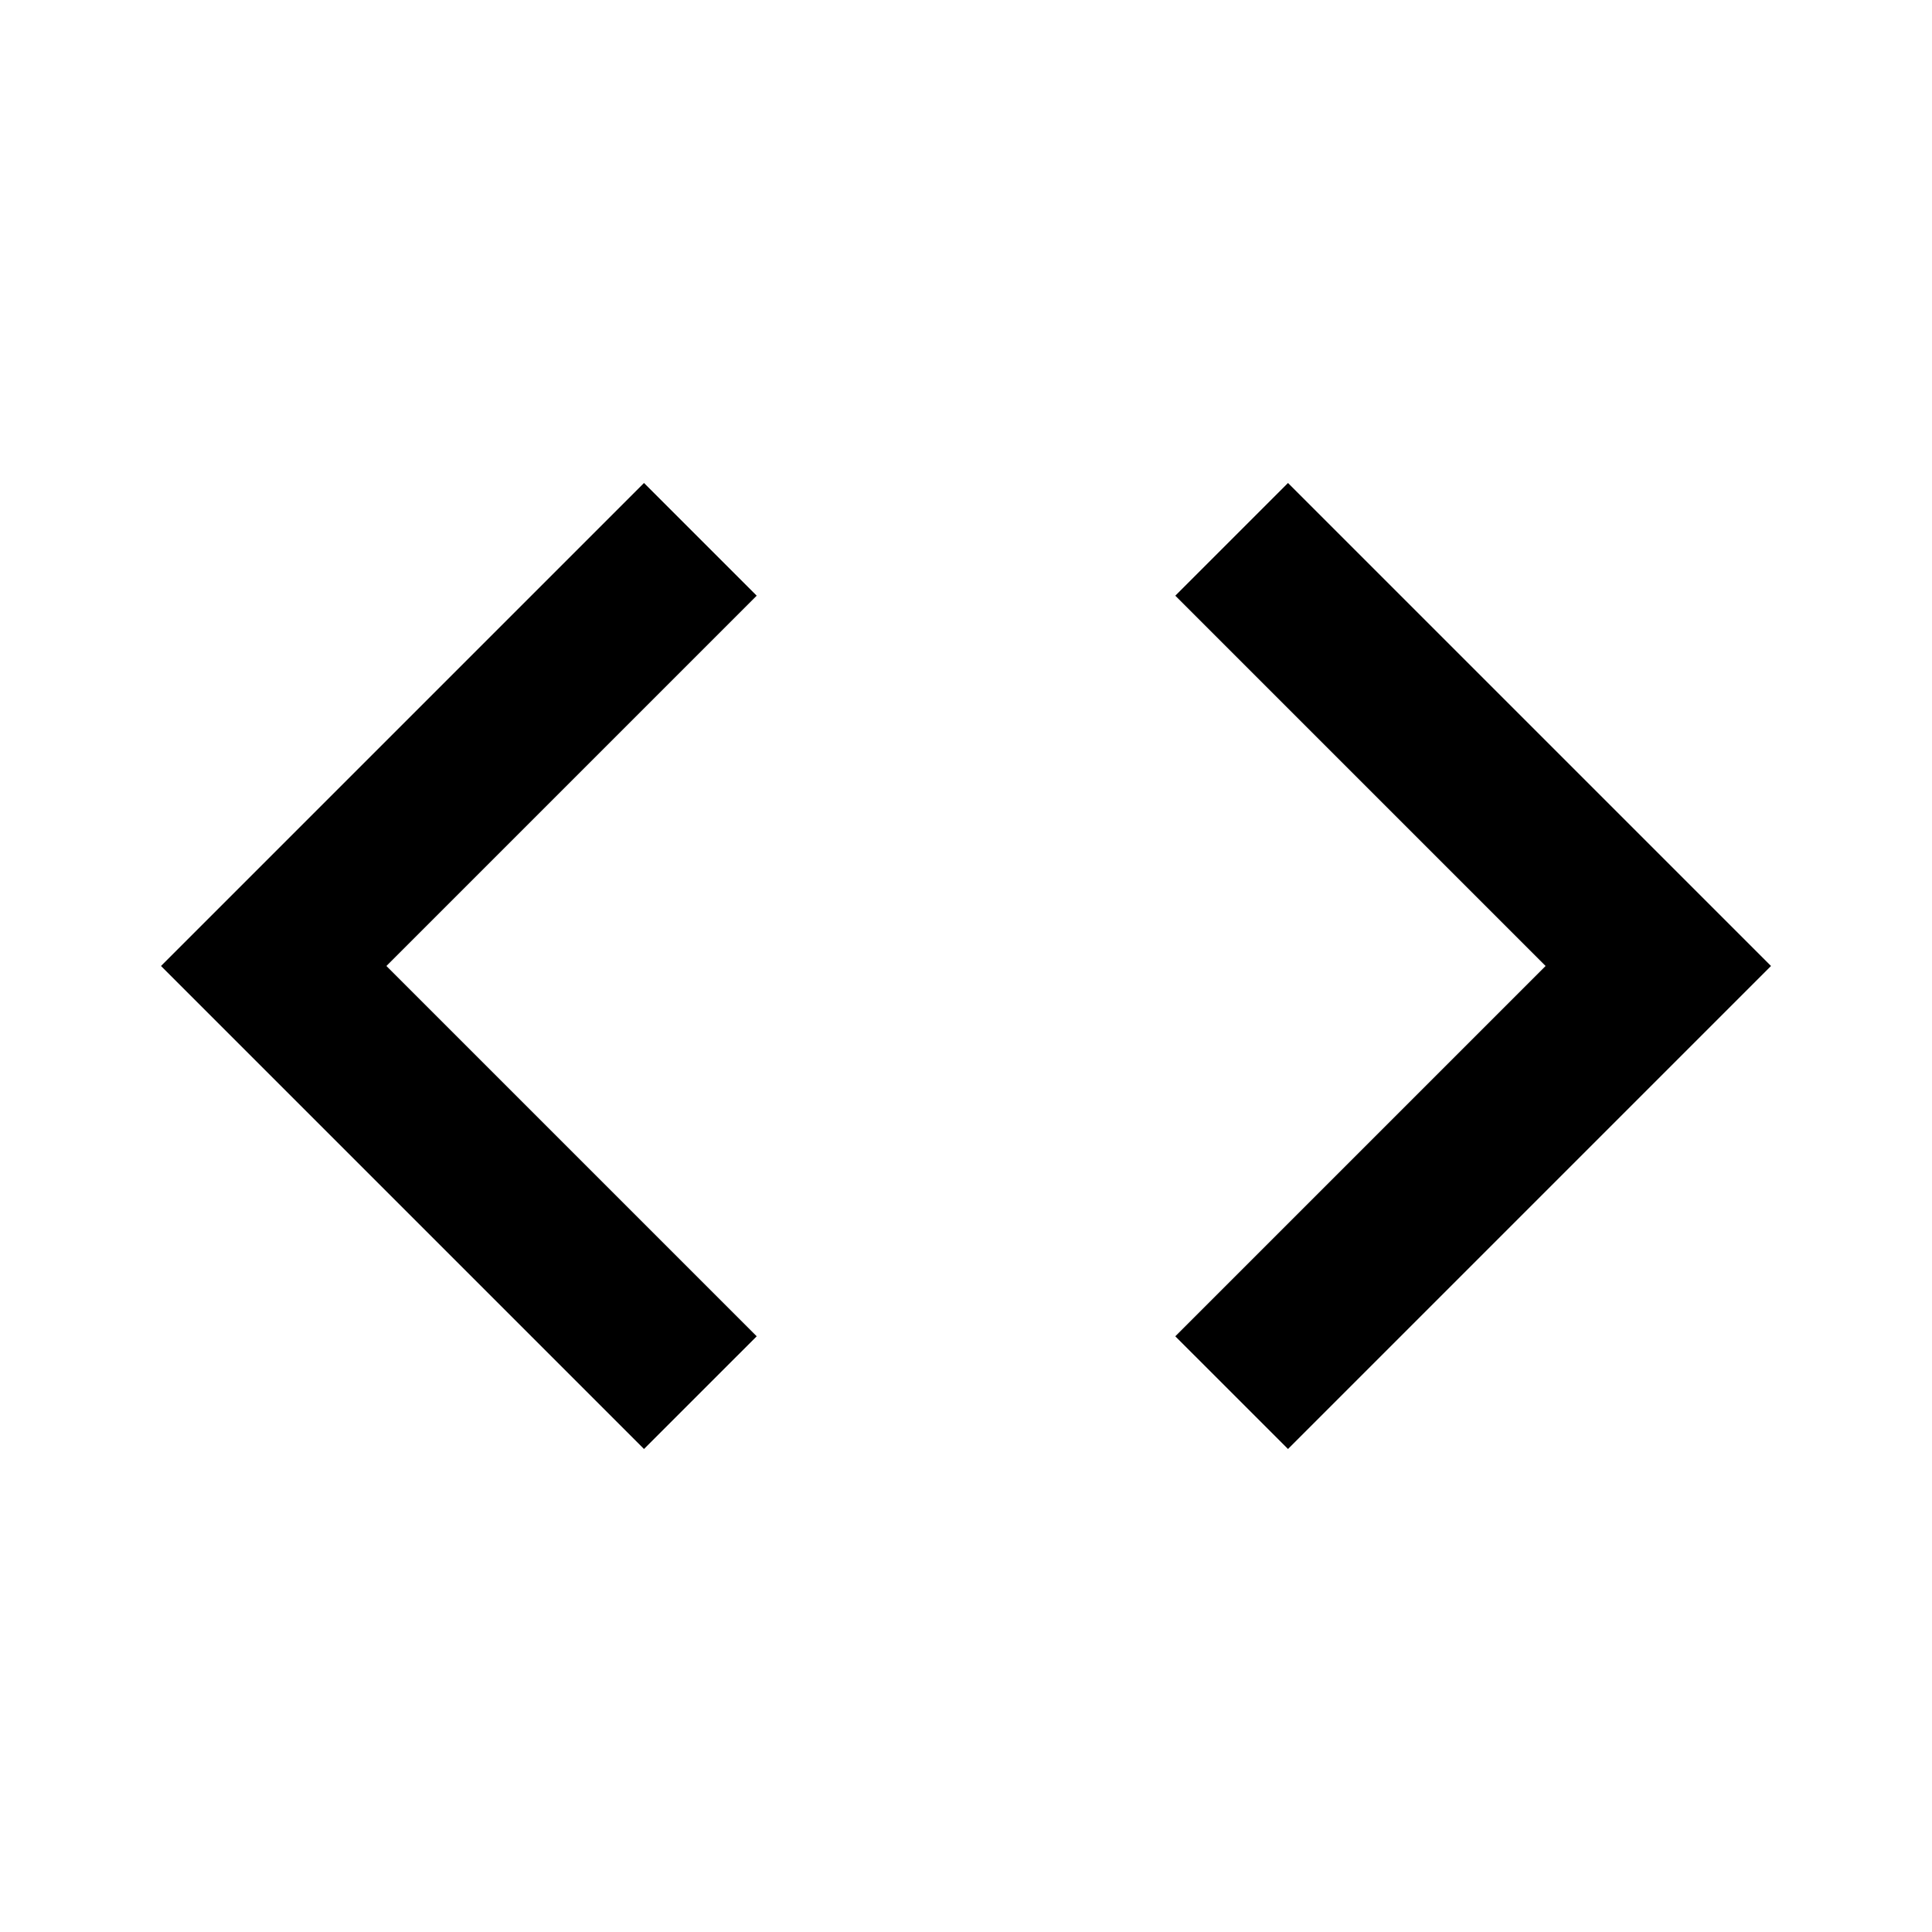
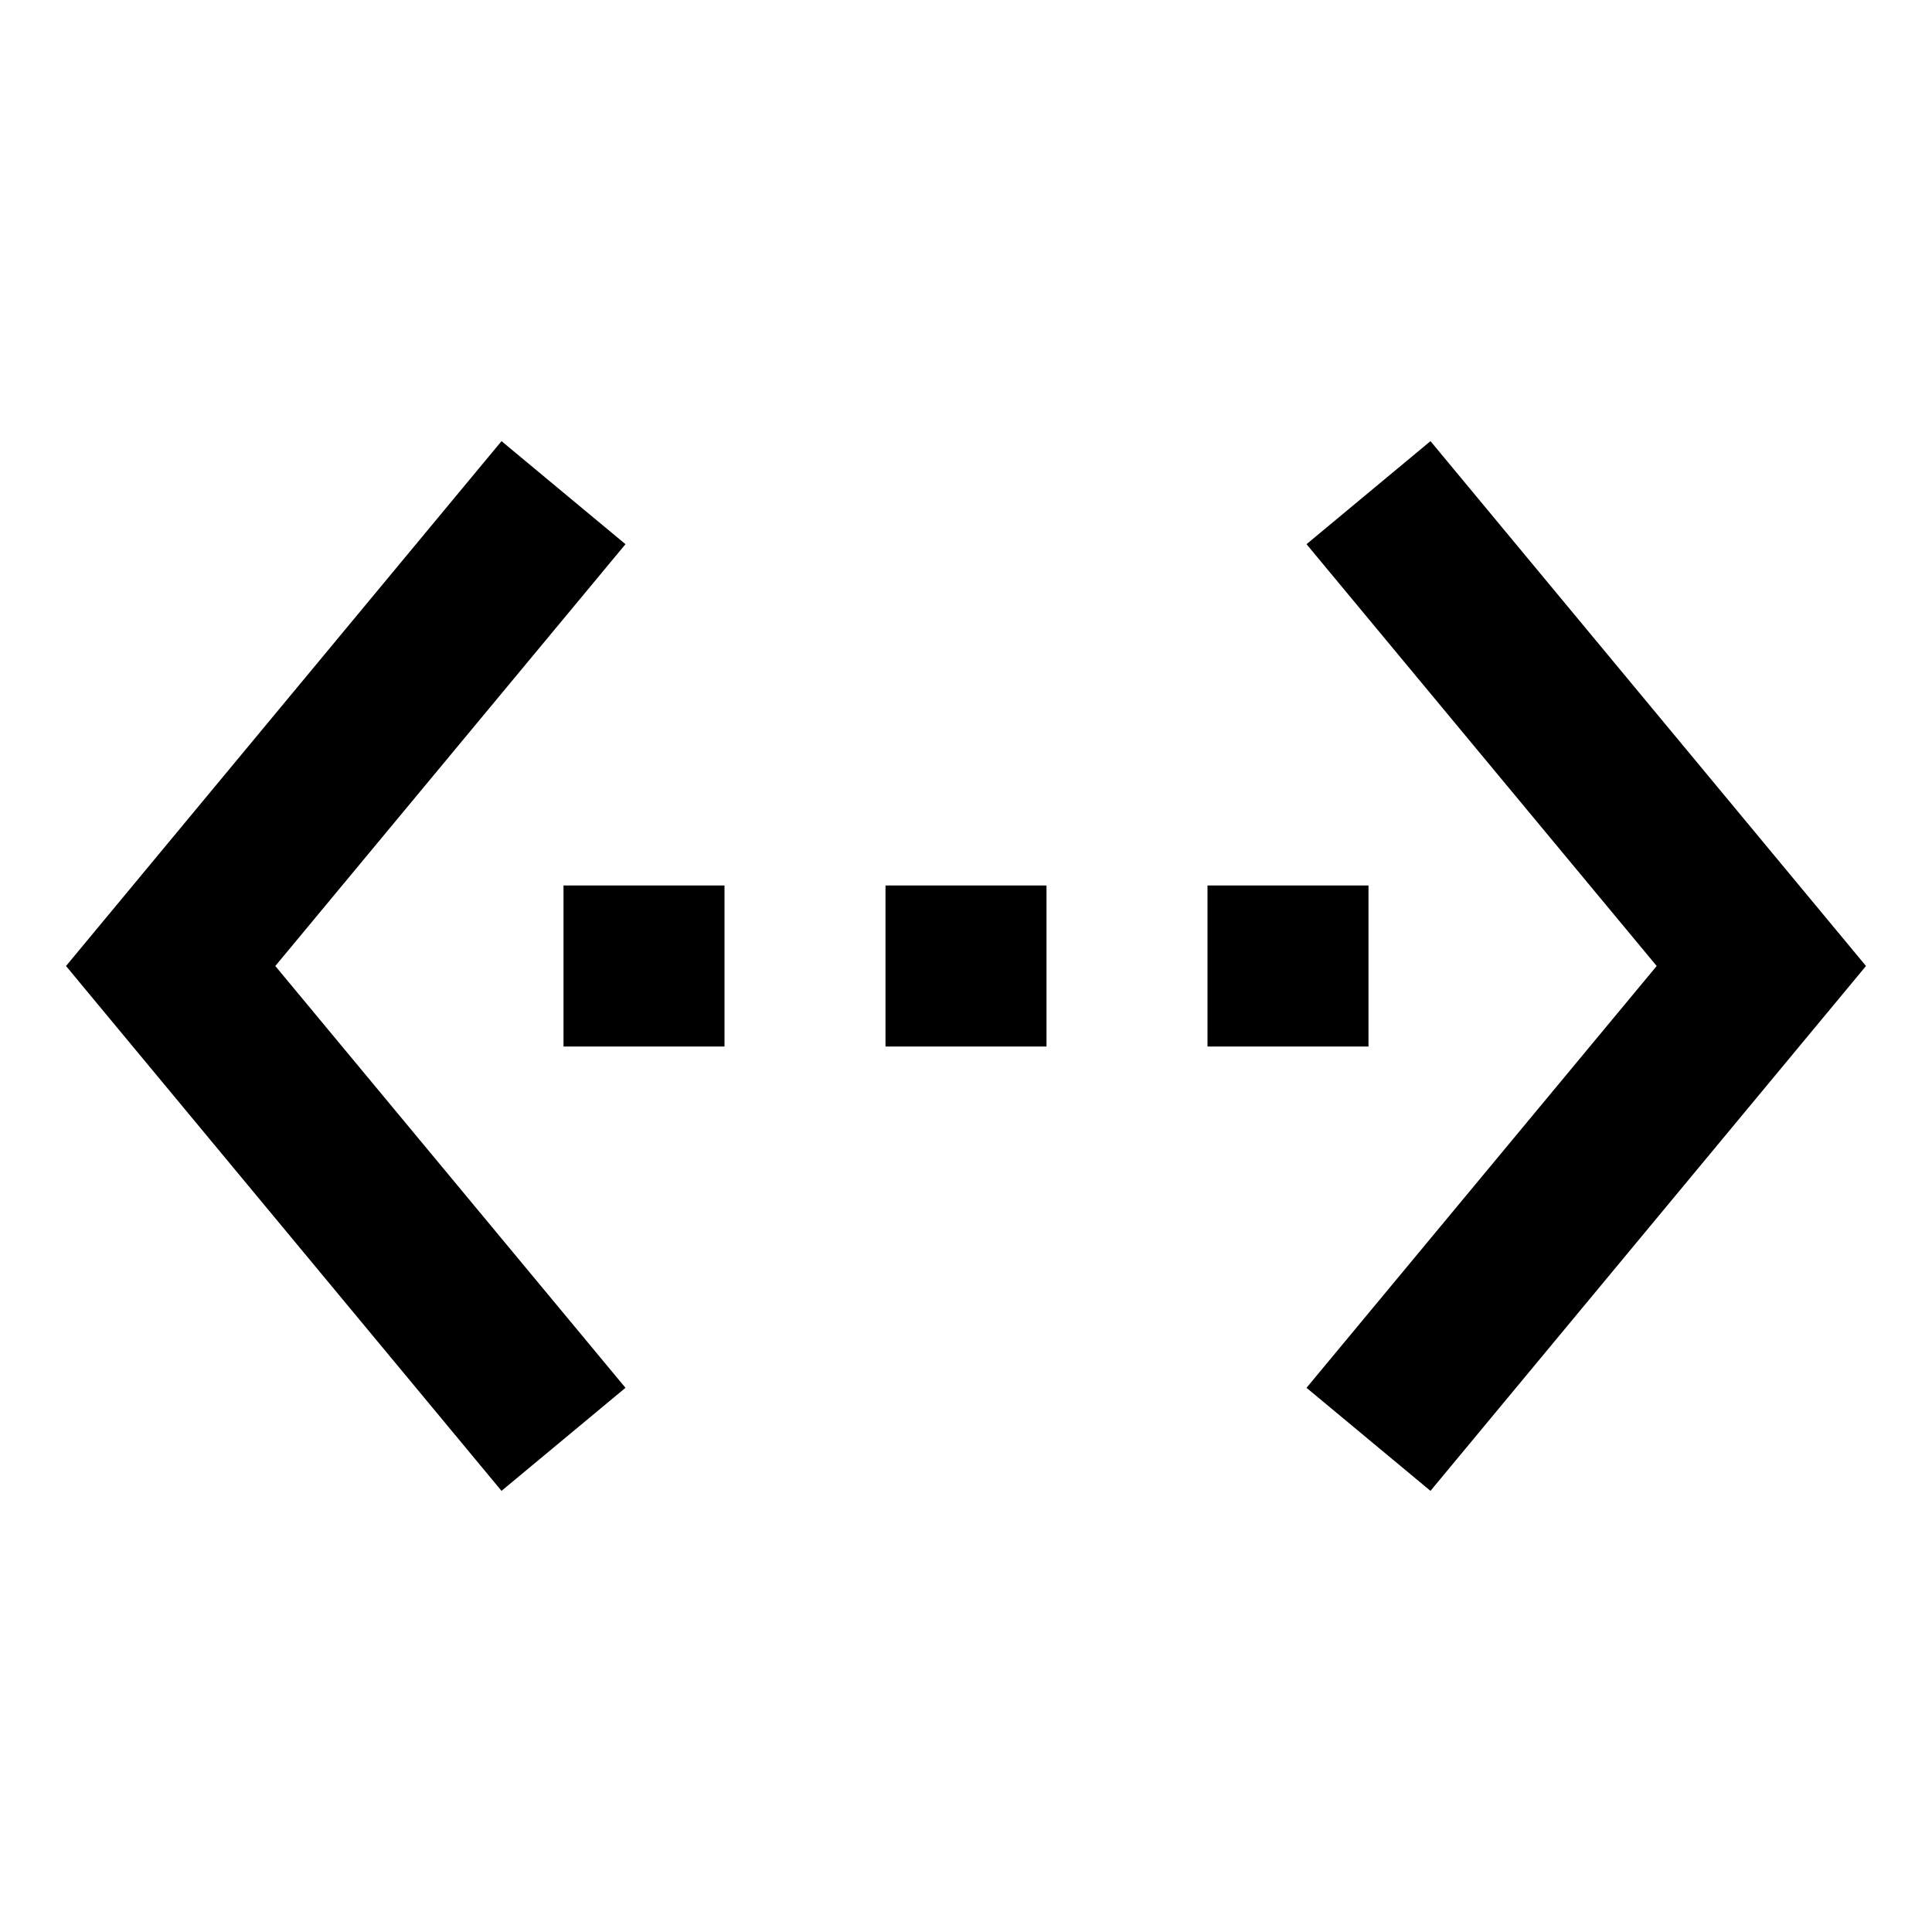
- <svg xmlns="http://www.w3.org/2000/svg" fill="#000000" height="24" viewBox="0 0 24 24" width="24">
-   <path d="M0 0h24v24H0V0z" fill="none" />
-   <path d="M9.4 16.6L4.8 12l4.6-4.6L8 6l-6 6 6 6 1.4-1.4zm5.2 0l4.6-4.6-4.6-4.6L16 6l6 6-6 6-1.4-1.4z" />
+ <svg xmlns="http://www.w3.org/2000/svg" height="24" viewBox="0 0 24 24" width="24">
+   <path d="M0 0h24v24H0z" fill="none" />
+   <path d="M7.77 6.76L6.23 5.48.82 12l5.41 6.52 1.54-1.28L3.42 12l4.35-5.24zM7 13h2v-2H7v2zm10-2h-2v2h2v-2zm-6 2h2v-2h-2v2zm6.77-7.52l-1.54 1.28L20.58 12l-4.35 5.24 1.54 1.28L23.18 12l-5.41-6.52z" />
</svg>
